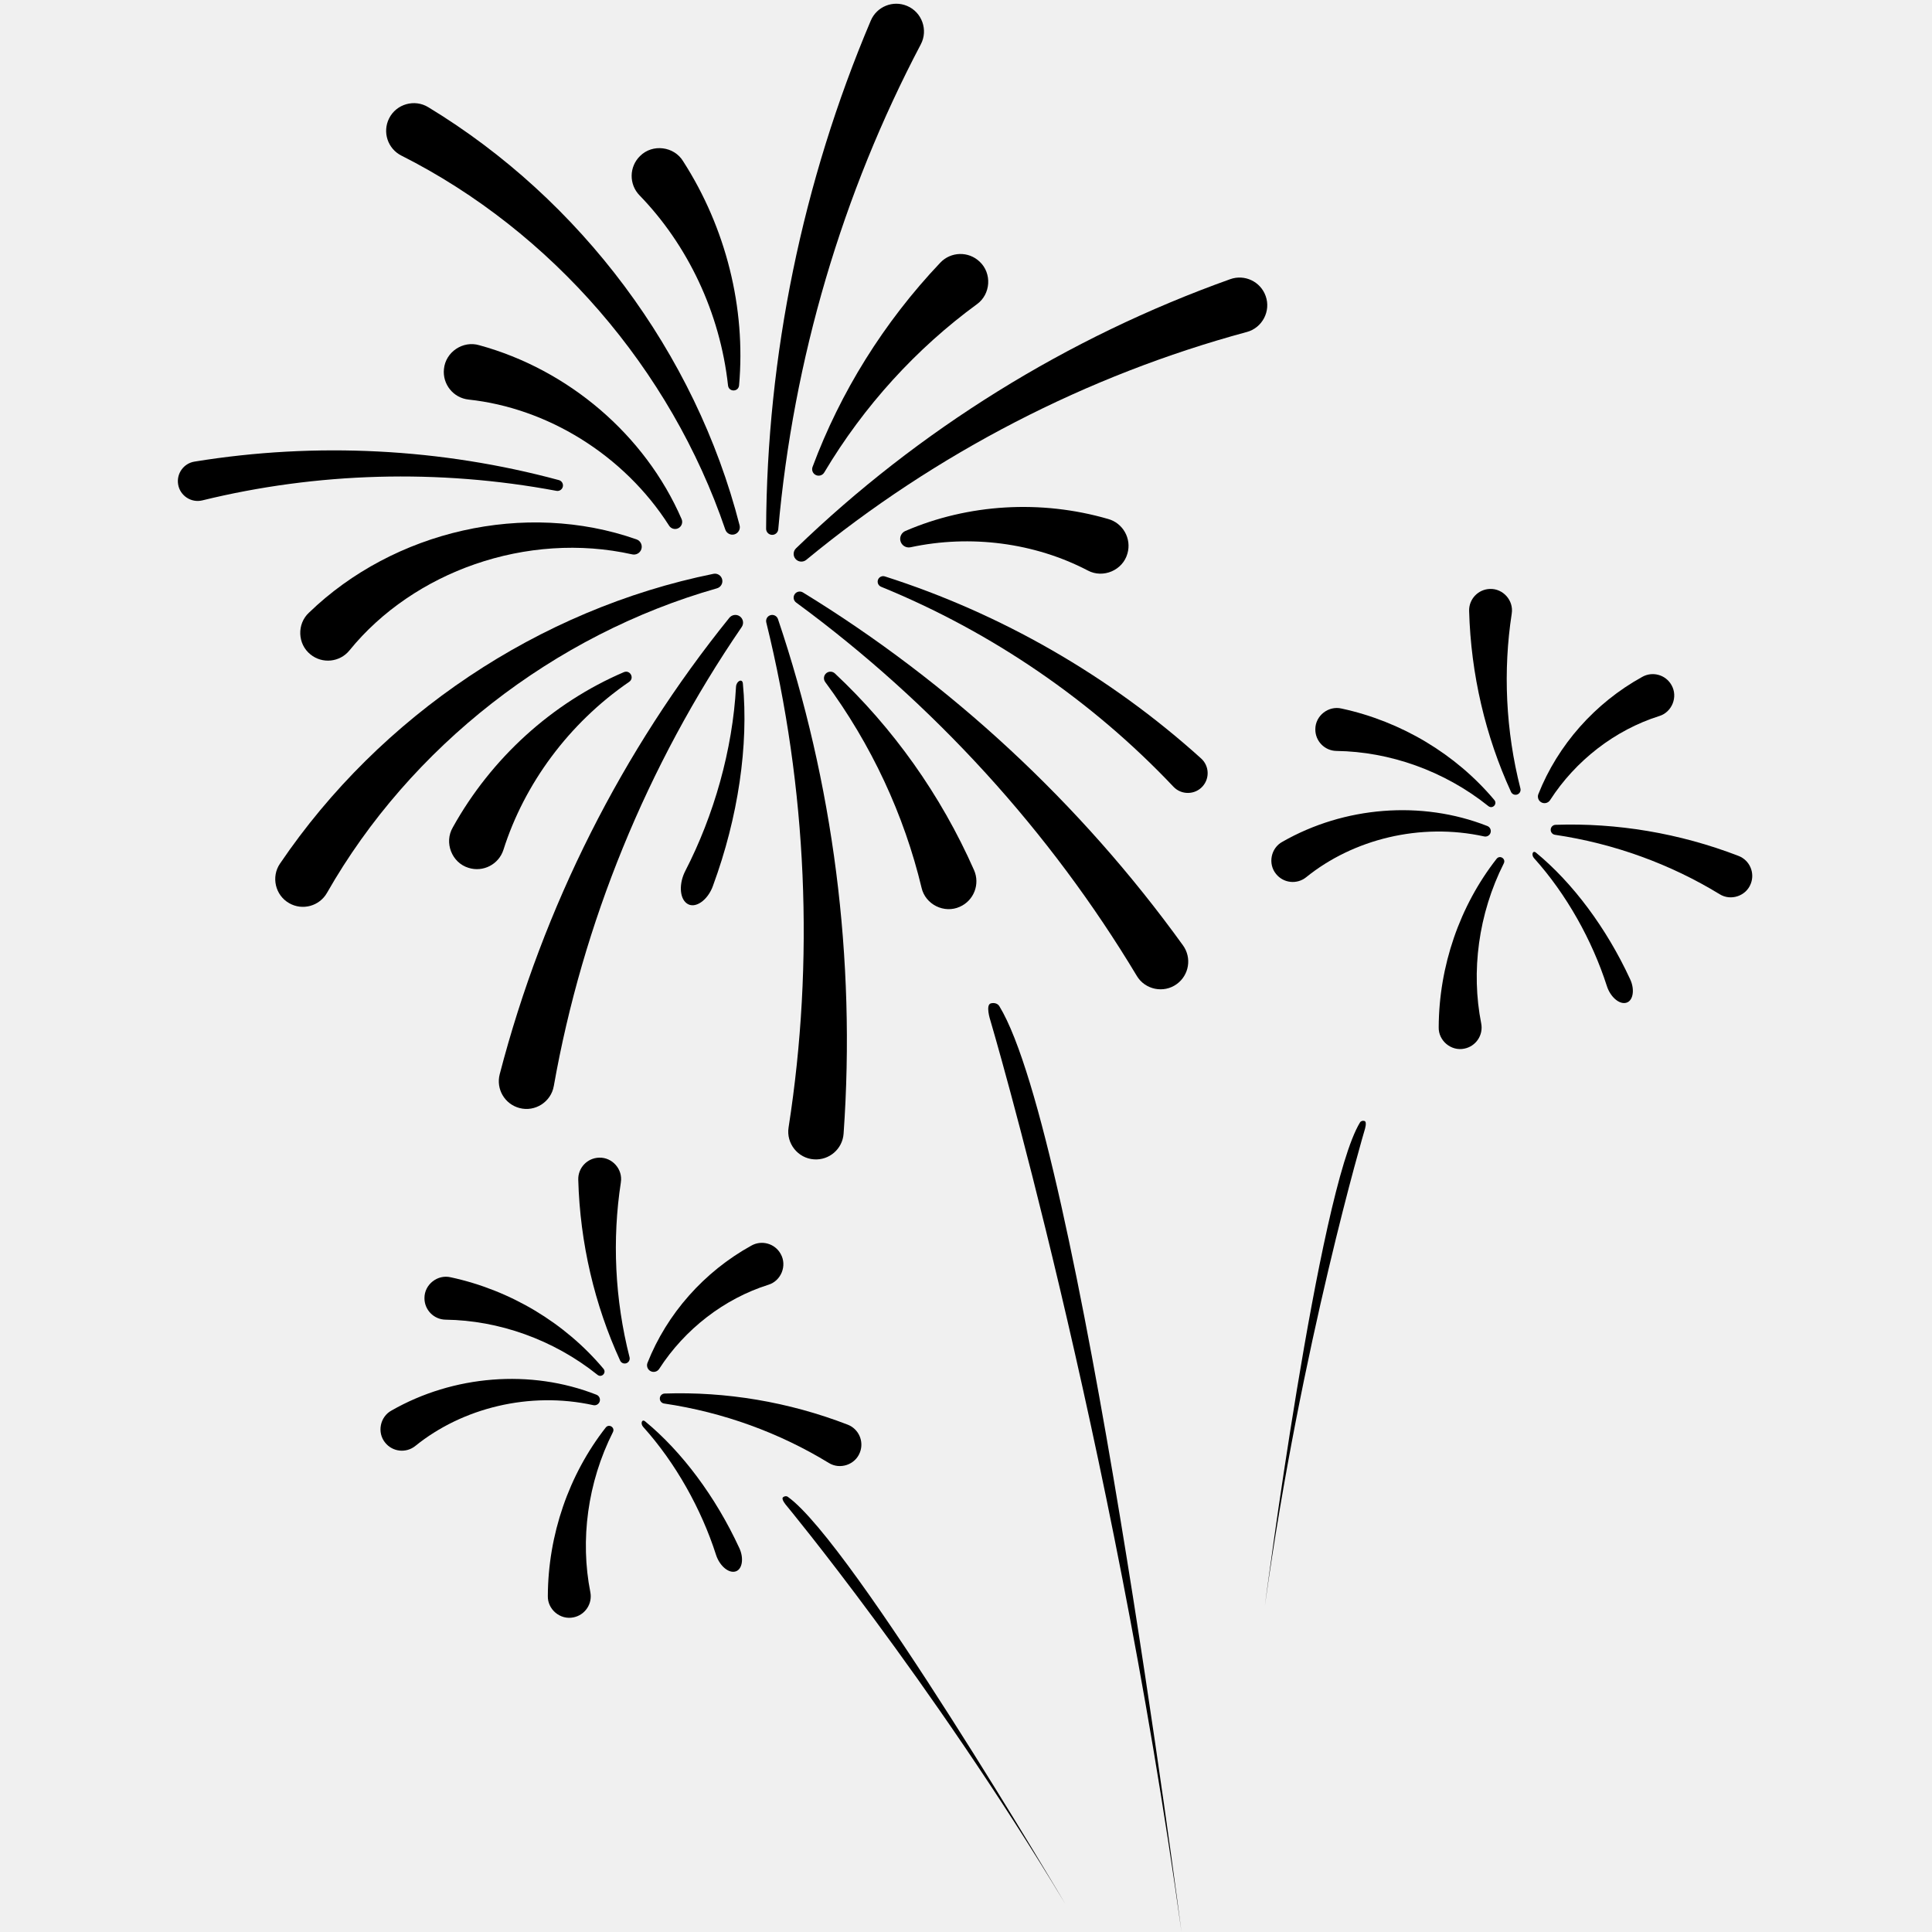
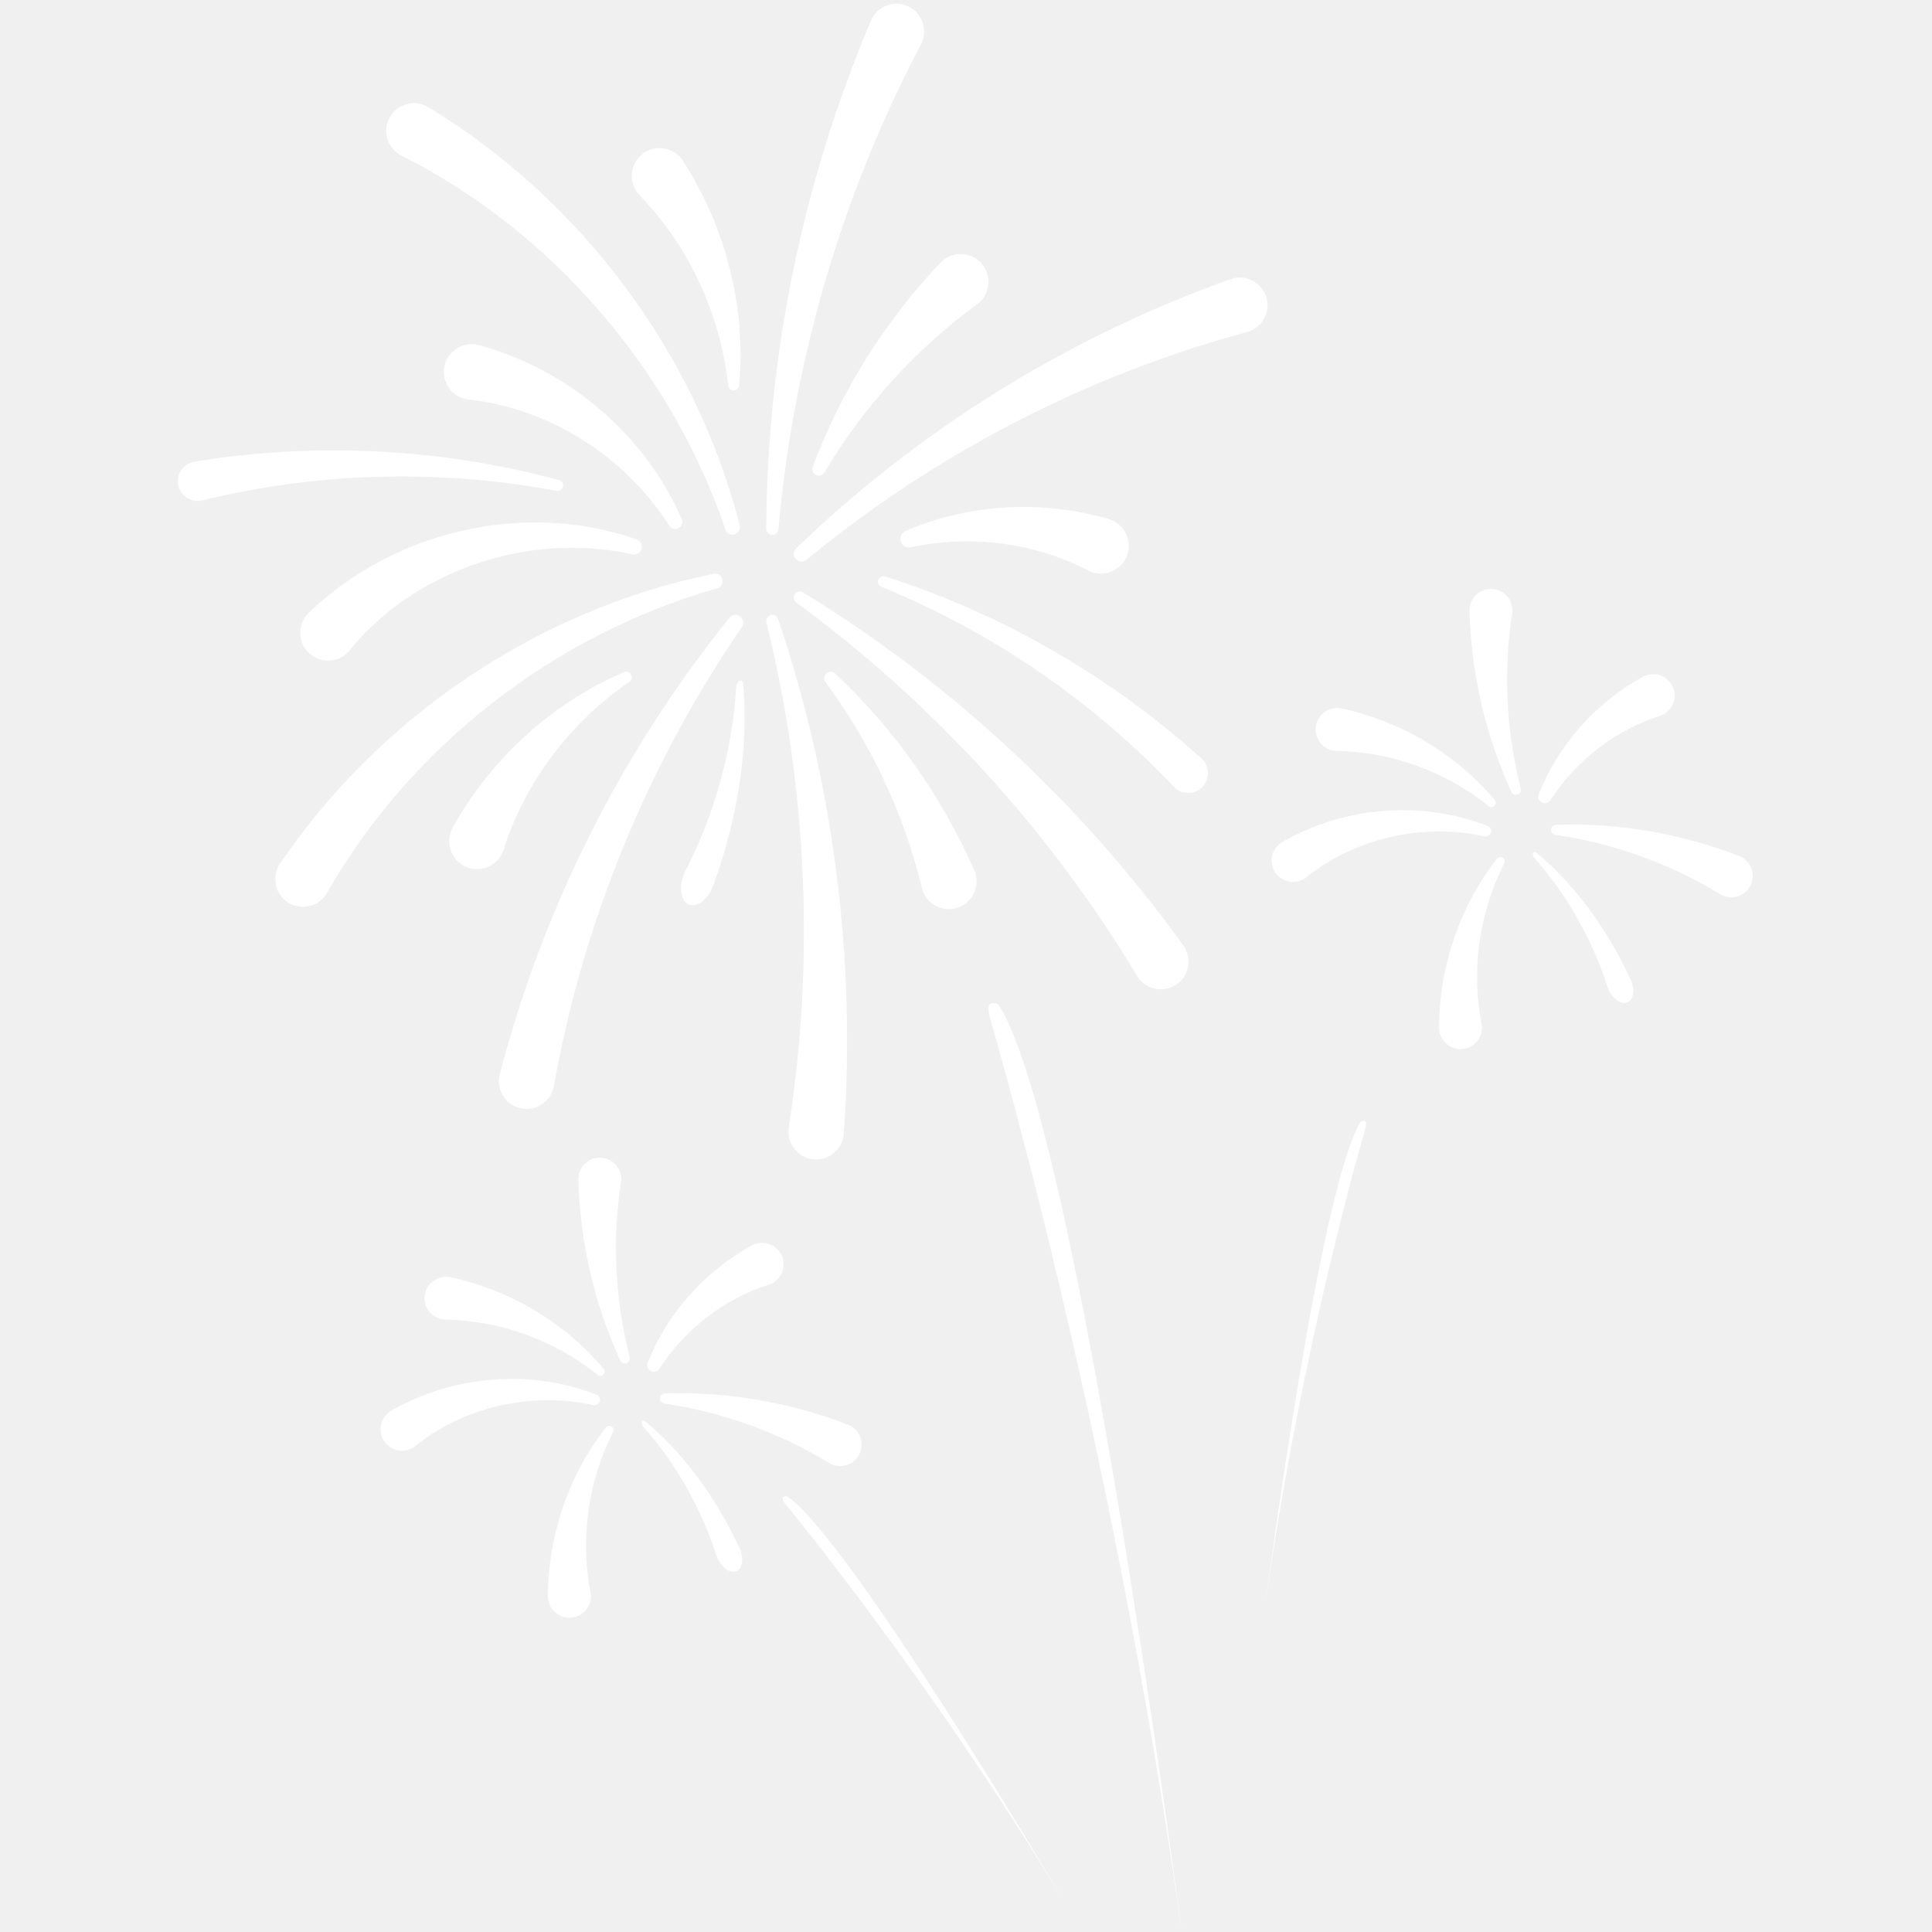
<svg xmlns="http://www.w3.org/2000/svg" width="2000" zoomAndPan="magnify" viewBox="0 0 1500 1500" height="2000" preserveAspectRatio="xMidYMid meet" version="1.0">
-   <path fill="#000000" d="M 239.855 475.699 C 305.793 411.941 407.785 388.406 494.191 418.77 C 497.355 419.883 499.012 423.348 497.898 426.512 C 496.867 429.441 493.809 431.078 490.852 430.414 C 450.332 421.344 407.543 424.562 368.672 438.055 C 330.906 451.125 296.305 474.184 271.34 504.957 C 263.844 514.188 250.281 515.602 241.043 508.094 C 230.957 500.031 230.414 484.48 239.855 475.691 Z M 239.855 475.699 " fill-opacity="1" fill-rule="nonzero" />
-   <path fill="#000000" d="M 372.172 268.047 C 441.172 286.93 500.789 337.516 529.195 403.012 C 530.402 405.801 529.121 409.039 526.332 410.25 C 523.816 411.336 520.934 410.398 519.508 408.16 C 501.875 380.469 478.02 357.539 451.062 340.789 C 424.117 324.031 393.969 313.453 363.832 310.223 C 351.984 308.961 343.41 298.324 344.684 286.473 C 345.965 273.242 359.473 264.227 372.172 268.047 Z M 372.172 268.047 " fill-opacity="1" fill-rule="nonzero" />
-   <path fill="#000000" d="M 332.516 83.23 C 450.922 155.035 539.875 273.859 574.227 407.879 C 575.02 410.98 573.148 414.133 570.051 414.93 C 567.094 415.688 564.09 414.02 563.133 411.184 C 520.719 286.539 428.301 179.66 311.625 120.801 C 301.02 115.453 296.762 102.516 302.105 91.906 C 307.676 80.719 321.891 76.684 332.523 83.238 Z M 332.516 83.23 " fill-opacity="1" fill-rule="nonzero" />
-   <path fill="#000000" d="M 530.395 125.211 C 563.613 176.898 579.168 238.957 573.812 299.262 C 573.262 304.371 565.914 304.492 565.25 299.344 C 562.152 270.941 554.254 243.555 542.488 218.52 C 530.723 193.488 515.074 170.766 496.523 151.656 C 488.203 143.09 488.406 129.402 496.973 121.09 C 506.621 111.477 523.367 113.582 530.402 125.211 Z M 530.395 125.211 " fill-opacity="1" fill-rule="nonzero" />
-   <path fill="#000000" d="M 553.625 687.508 C 573.082 634.629 581.375 578.652 576.754 530.578 C 576.293 526.535 571.746 528.707 571.445 533.156 C 570.145 557.535 565.84 582.551 559.102 606.836 C 552.363 631.109 543.152 654.676 532.078 676.16 C 527.109 685.793 527.531 697.02 533.016 701.234 C 539.203 706.184 549.527 699.277 553.633 687.516 Z M 553.625 687.508 " fill-opacity="1" fill-rule="nonzero" />
-   <path fill="#000000" d="M 351.57 642.355 C 381.418 588.652 428.75 545.617 484.41 521.844 C 489.176 519.918 492.762 526.34 488.539 529.352 C 464.98 545.504 444.586 565.406 428.078 587.613 C 411.574 609.812 398.949 634.34 390.883 659.73 C 387.27 671.105 375.109 677.398 363.738 673.781 C 350.703 669.812 344.656 654.059 351.57 642.363 Z M 351.57 642.355 " fill-opacity="1" fill-rule="nonzero" />
-   <path fill="#000000" d="M 714.898 34.453 C 654.07 149.945 615.922 278.699 604.23 410.961 C 604.008 413.562 601.715 415.48 599.113 415.246 C 596.652 415.031 594.797 412.945 594.809 410.52 C 595.387 276.473 622.887 141.5 676.066 16.02 C 680.699 5.074 693.324 -0.027 704.266 4.605 C 715.816 9.438 720.777 23.395 714.898 34.441 Z M 714.898 34.453 " fill-opacity="1" fill-rule="nonzero" />
-   <path fill="#000000" d="M 758.441 236.215 C 711.578 270.492 670.758 315.043 639.93 366.844 C 638.508 369.242 635.41 370.027 633.012 368.605 C 630.879 367.34 630.027 364.75 630.871 362.5 C 652.395 304.699 686.082 250.285 730.043 203.934 C 738.242 195.285 751.906 194.918 760.555 203.121 C 770.316 212.184 769.25 228.465 758.449 236.215 Z M 758.441 236.215 " fill-opacity="1" fill-rule="nonzero" />
-   <path fill="#000000" d="M 715.508 689.285 C 701.965 632.812 676.602 577.973 640.707 529.539 C 639.051 527.305 639.52 524.137 641.754 522.48 C 643.75 521.004 646.461 521.219 648.211 522.855 C 693.223 565.016 730.426 617.078 756.23 675.523 C 761.051 686.43 756.117 699.184 745.215 704.004 C 733.086 709.52 718.484 702.254 715.5 689.297 Z M 715.508 689.285 " fill-opacity="1" fill-rule="nonzero" />
-   <path fill="#000000" d="M 968 257.766 C 844.258 291.219 726.617 351.707 625.984 434.664 C 623.43 436.77 619.656 436.406 617.551 433.859 C 615.547 431.434 615.801 427.887 618.008 425.734 C 713.047 333.93 828.598 261.934 955.121 216.762 C 966.316 212.746 978.641 218.578 982.637 229.773 C 986.887 241.504 980.047 254.566 967.992 257.777 Z M 968 257.766 " fill-opacity="1" fill-rule="nonzero" />
-   <path fill="#000000" d="M 844.574 442.941 C 803.18 421.324 753.395 414.91 706.953 424.891 C 703.359 425.66 699.82 423.363 699.043 419.77 C 698.371 416.613 700.055 413.496 702.91 412.262 C 751.832 391.148 808.195 387.844 860.16 402.879 C 871.832 406.008 878.711 418.168 875.332 429.789 C 871.727 442.793 856.434 449.289 844.566 442.941 Z M 844.574 442.941 " fill-opacity="1" fill-rule="nonzero" />
-   <path fill="#000000" d="M 217.449 670.414 C 295.18 555.793 418.359 472.992 553.914 445.516 C 557.051 444.879 560.102 446.91 560.738 450.047 C 561.348 453.035 559.531 455.953 556.641 456.77 C 430.023 492.785 318.598 579.656 253.875 693.211 C 248 703.527 234.859 707.129 224.543 701.242 C 213.66 695.102 210.355 680.691 217.441 670.414 Z M 217.449 670.414 " fill-opacity="1" fill-rule="nonzero" />
-   <path fill="#000000" d="M 882.602 757.656 C 815.41 645.754 725.121 546.363 618.113 467.797 C 616.008 466.254 615.559 463.293 617.102 461.195 C 618.562 459.203 621.305 458.707 623.371 459.961 C 737.66 529.961 838.781 623.453 918.477 734 C 925.422 743.633 923.25 757.086 913.613 764.035 C 903.492 771.41 888.988 768.414 882.594 757.656 Z M 882.602 757.656 " fill-opacity="1" fill-rule="nonzero" />
-   <path fill="#000000" d="M 612.254 875.34 C 632.375 746.367 626.742 612.191 594.949 483.281 C 594.32 480.746 595.863 478.188 598.402 477.562 C 600.797 476.973 603.223 478.34 604.008 480.633 C 646.895 607.629 664.609 744.234 654.961 880.18 C 654.117 892.031 643.832 900.953 631.984 900.121 C 619.496 899.297 610.277 887.699 612.254 875.34 Z M 612.254 875.34 " fill-opacity="1" fill-rule="nonzero" />
-   <path fill="#000000" d="M 429.969 843.219 C 452.328 716.969 502.168 594.41 575.863 486.801 C 577.734 484.07 577.043 480.344 574.309 478.469 C 571.719 476.691 568.207 477.254 566.262 479.648 C 483.25 582.465 421.777 703.957 387.98 834.016 C 384.965 845.523 391.863 857.289 403.375 860.285 C 415.434 863.477 427.832 855.512 429.957 843.219 Z M 429.969 843.219 " fill-opacity="1" fill-rule="nonzero" />
-   <path fill="#000000" d="M 157.109 388.492 C 246.035 366.707 340.48 363.941 432.027 381.094 C 434.348 381.535 436.586 380 437.023 377.676 C 437.438 375.469 436.059 373.332 433.934 372.754 C 342.828 348.129 245.734 342.98 151.016 358.391 C 142.629 359.738 136.93 367.641 138.297 376.031 C 139.68 384.832 148.469 390.645 157.109 388.492 Z M 157.109 388.492 " fill-opacity="1" fill-rule="nonzero" />
-   <path fill="#000000" d="M 911.094 610.84 C 848.168 544.312 770.309 490.789 684.078 455.562 C 681.887 454.672 680.84 452.172 681.73 449.98 C 682.582 447.902 684.895 446.855 687 447.52 C 776.898 476.234 861.293 524.543 932.527 588.852 C 938.844 594.531 939.352 604.258 933.66 610.57 C 927.715 617.219 917.195 617.328 911.094 610.832 Z M 911.094 610.84 " fill-opacity="1" fill-rule="nonzero" />
-   <path fill="#000000" d="M 995.676 653.551 C 1043.531 626.168 1103.582 621.168 1154.77 641.316 C 1156.949 642.176 1158.016 644.637 1157.156 646.82 C 1156.379 648.785 1154.301 649.852 1152.297 649.402 C 1127.59 643.957 1102.094 644.488 1078.293 650.086 C 1054.48 655.676 1032.301 666.367 1014.133 681.059 C 1006.992 686.832 996.527 685.73 990.754 678.586 C 984.23 670.684 986.672 658.402 995.668 653.551 Z M 995.676 653.551 " fill-opacity="1" fill-rule="nonzero" />
-   <path fill="#000000" d="M 1041.66 550.129 C 1087.934 560.137 1130.258 585.422 1160.246 621.176 C 1162.734 624.266 1158.793 628.34 1155.629 625.906 C 1138.445 612.133 1119.211 601.543 1099.145 594.336 C 1079.09 587.129 1058.168 583.309 1037.652 583.027 C 1028.453 582.906 1021.098 575.34 1021.219 566.145 C 1021.227 555.641 1031.484 547.648 1041.668 550.137 Z M 1041.66 550.129 " fill-opacity="1" fill-rule="nonzero" />
-   <path fill="#000000" d="M 1265.5 759.988 C 1247.25 720.586 1221.223 685.59 1192.48 661.941 C 1190.027 659.984 1188.727 663.652 1190.992 666.238 C 1203.578 680.215 1214.887 696.188 1224.461 713.086 C 1234.035 729.984 1241.879 747.828 1247.57 765.57 C 1250.113 773.52 1256.469 779.406 1261.758 778.703 C 1267.824 778.02 1269.688 768.629 1265.5 759.98 Z M 1265.5 759.988 " fill-opacity="1" fill-rule="nonzero" />
-   <path fill="#000000" d="M 1117.004 797.457 C 1117.227 750.094 1133.223 703.453 1161.996 666.723 C 1164.504 663.652 1169.297 666.66 1167.574 670.262 C 1157.652 689.922 1151.27 710.941 1148.359 732.062 C 1145.445 753.184 1146.027 774.445 1150.004 794.582 C 1151.785 803.609 1145.914 812.371 1136.883 814.16 C 1126.605 816.32 1116.668 807.922 1117.004 797.457 Z M 1117.004 797.457 " fill-opacity="1" fill-rule="nonzero" />
-   <path fill="#000000" d="M 1173.703 476.43 C 1166.891 520.664 1168.977 567.195 1180.453 612.219 C 1180.984 614.297 1179.723 616.422 1177.645 616.953 C 1175.789 617.422 1173.91 616.488 1173.141 614.801 C 1153.328 571.586 1141.984 523.586 1140.625 474.359 C 1140.375 465.176 1147.609 457.52 1156.789 457.254 C 1167.047 456.863 1175.352 466.309 1173.695 476.43 Z M 1173.703 476.43 " fill-opacity="1" fill-rule="nonzero" />
-   <path fill="#000000" d="M 1335.137 694.266 C 1296.961 670.918 1253.23 654.91 1207.277 648.129 C 1205.152 647.82 1203.684 645.836 1203.992 643.711 C 1204.273 641.82 1205.863 640.453 1207.707 640.387 C 1255.207 638.77 1303.855 646.801 1349.793 664.531 C 1358.367 667.836 1362.637 677.473 1359.332 686.047 C 1355.738 695.672 1343.824 699.688 1335.129 694.258 Z M 1335.137 694.266 " fill-opacity="1" fill-rule="nonzero" />
-   <path fill="#000000" d="M 1288.227 555.941 C 1253.906 566.766 1223.301 590.449 1203.469 621.234 C 1201.934 623.609 1198.75 624.305 1196.371 622.758 C 1194.285 621.41 1193.5 618.789 1194.379 616.562 C 1209.496 578.363 1238.367 545.801 1274.863 525.629 C 1282.922 520.957 1293.301 523.82 1297.793 531.992 C 1302.93 541.039 1298.148 552.926 1288.219 555.949 Z M 1288.227 555.941 " fill-opacity="1" fill-rule="nonzero" />
-   <path fill="#000000" d="M 304.016 1095.105 C 351.871 1067.723 411.922 1062.723 463.109 1082.871 C 465.289 1083.73 466.355 1086.195 465.496 1088.375 C 464.719 1090.34 462.641 1091.41 460.637 1090.961 C 435.93 1085.512 410.434 1086.043 386.633 1091.645 C 362.82 1097.23 340.641 1107.922 322.473 1122.613 C 315.332 1128.391 304.867 1127.285 299.094 1120.141 C 292.57 1112.238 295.012 1099.957 304.008 1095.105 Z M 304.016 1095.105 " fill-opacity="1" fill-rule="nonzero" />
-   <path fill="#000000" d="M 349.988 991.691 C 396.262 1001.699 438.586 1026.988 468.574 1062.742 C 471.066 1065.832 467.125 1069.902 463.961 1067.469 C 446.777 1053.699 427.543 1043.109 407.477 1035.902 C 387.418 1028.691 366.5 1024.871 345.984 1024.59 C 336.785 1024.469 329.426 1016.906 329.547 1007.711 C 329.559 997.207 339.816 989.211 350 991.703 Z M 349.988 991.691 " fill-opacity="1" fill-rule="nonzero" />
-   <path fill="#000000" d="M 573.84 1201.555 C 555.59 1162.148 529.562 1127.152 500.82 1103.504 C 498.367 1101.547 497.066 1105.219 499.332 1107.801 C 511.918 1121.781 523.227 1137.75 532.801 1154.648 C 542.375 1171.547 550.219 1189.391 555.91 1207.133 C 558.453 1215.082 564.809 1220.973 570.098 1220.27 C 576.164 1219.586 578.027 1210.195 573.844 1201.543 Z M 573.84 1201.555 " fill-opacity="1" fill-rule="nonzero" />
-   <path fill="#000000" d="M 425.336 1239.02 C 425.559 1191.66 441.555 1145.016 470.324 1108.289 C 472.832 1105.219 477.625 1108.223 475.902 1111.828 C 465.984 1131.488 459.598 1152.504 456.688 1173.625 C 453.777 1194.746 454.359 1216.008 458.336 1236.148 C 460.113 1245.172 454.246 1253.934 445.215 1255.723 C 434.938 1257.887 424.996 1249.488 425.336 1239.02 Z M 425.336 1239.02 " fill-opacity="1" fill-rule="nonzero" />
-   <path fill="#000000" d="M 482.035 917.984 C 475.219 962.219 477.309 1008.75 488.781 1053.773 C 489.316 1055.852 488.051 1057.977 485.973 1058.512 C 484.121 1058.977 482.238 1058.043 481.473 1056.355 C 461.66 1013.141 450.316 965.141 448.957 915.914 C 448.703 906.73 455.941 899.074 465.121 898.812 C 475.379 898.418 483.68 907.863 482.023 917.984 Z M 482.035 917.984 " fill-opacity="1" fill-rule="nonzero" />
-   <path fill="#000000" d="M 643.469 1135.824 C 605.289 1112.473 561.562 1096.465 515.605 1089.688 C 513.48 1089.379 512.012 1087.391 512.32 1085.266 C 512.602 1083.375 514.195 1082.008 516.039 1081.945 C 563.535 1080.324 612.188 1088.355 658.125 1106.09 C 666.699 1109.395 670.965 1119.027 667.66 1127.602 C 664.066 1137.227 652.152 1141.242 643.457 1135.812 Z M 643.469 1135.824 " fill-opacity="1" fill-rule="nonzero" />
-   <path fill="#000000" d="M 596.559 997.496 C 562.234 1008.32 531.629 1032.008 511.797 1062.789 C 510.262 1065.168 507.082 1065.859 504.703 1064.316 C 502.617 1062.965 501.828 1060.344 502.711 1058.117 C 517.824 1019.918 546.699 987.359 583.191 967.184 C 591.25 962.512 601.629 965.375 606.121 973.547 C 611.262 982.594 606.477 994.484 596.547 997.508 Z M 596.559 997.496 " fill-opacity="1" fill-rule="nonzero" />
-   <path fill="#000000" d="M 769.336 779.004 C 771.863 778.375 774.547 779.004 775.906 781.23 C 837.473 881.922 917.309 1500 917.309 1500 C 863.34 1111.086 768.875 792.082 768.875 792.082 C 768.875 792.082 764.926 780.09 769.336 779.004 Z M 769.336 779.004 " fill-opacity="1" fill-rule="nonzero" />
-   <path fill="#000000" d="M 1059.332 870.312 C 1058.012 869.984 1056.605 870.312 1055.895 871.473 C 1023.727 924.09 982 1247.074 982 1247.074 C 1010.203 1043.84 1059.562 877.148 1059.562 877.148 C 1059.562 877.148 1061.625 870.883 1059.32 870.312 Z M 1059.332 870.312 " fill-opacity="1" fill-rule="nonzero" />
-   <path fill="#000000" d="M 608.023 1162.402 C 609.109 1161.578 610.531 1161.336 611.637 1162.121 C 661.895 1197.848 827.215 1478.402 827.215 1478.402 C 721.402 1302.629 610.492 1168.777 610.492 1168.777 C 610.492 1168.777 606.133 1163.824 608.023 1162.402 Z M 608.023 1162.402 " fill-opacity="1" fill-rule="nonzero" />
+   <path fill="#ffffff" d="M 239.887 475.699 C 305.84 411.941 407.859 388.406 494.293 418.77 C 497.457 419.883 499.113 423.348 498 426.512 C 496.969 429.441 493.906 431.078 490.949 430.414 C 450.422 421.344 407.617 424.562 368.734 438.055 C 330.961 451.125 296.348 474.184 271.379 504.957 C 263.879 514.188 250.312 515.602 241.074 508.094 C 230.98 500.031 230.438 484.48 239.887 475.691 Z M 239.887 475.699 " fill-opacity="1" fill-rule="nonzero" />
+   <path fill="#ffffff" d="M 372.238 268.047 C 441.254 286.93 500.891 337.516 529.305 403.012 C 530.512 405.801 529.23 409.039 526.441 410.25 C 523.922 411.336 521.039 410.398 519.617 408.16 C 501.977 380.469 478.113 357.539 451.152 340.789 C 424.195 324.031 394.043 313.453 363.895 310.223 C 352.043 308.961 343.469 298.324 344.742 286.473 C 346.023 273.242 359.531 264.227 372.238 268.047 Z M 372.238 268.047 " fill-opacity="1" fill-rule="nonzero" />
+   <path fill="#ffffff" d="M 332.57 83.23 C 451.012 155.035 539.988 273.859 574.348 407.879 C 575.141 410.98 573.27 414.133 570.172 414.93 C 567.211 415.688 564.207 414.02 563.254 411.184 C 520.824 286.539 428.383 179.66 311.672 120.801 C 301.066 115.453 296.805 102.516 302.152 91.906 C 307.723 80.719 321.945 76.684 332.578 83.238 Z M 332.57 83.23 " fill-opacity="1" fill-rule="nonzero" />
+   <path fill="#ffffff" d="M 530.504 125.211 C 563.73 176.898 579.289 238.957 573.934 299.262 C 573.383 304.371 566.031 304.492 565.367 299.344 C 562.27 270.941 554.367 243.555 542.602 218.52 C 530.832 193.488 515.18 170.766 496.621 151.656 C 488.301 143.09 488.504 129.402 497.07 121.09 C 506.723 111.477 523.473 113.582 530.512 125.211 Z M 530.504 125.211 " fill-opacity="1" fill-rule="nonzero" />
+   <path fill="#ffffff" d="M 553.742 687.508 C 573.203 634.629 581.5 578.652 576.875 530.578 C 576.414 526.535 571.867 528.707 571.566 533.156 C 570.266 557.535 565.957 582.551 559.219 606.836 C 552.477 631.109 543.266 654.676 532.188 676.16 C 527.219 685.793 527.641 697.02 533.125 701.234 C 539.312 706.184 549.641 699.277 553.75 687.516 Z M 553.742 687.508 " fill-opacity="1" fill-rule="nonzero" />
+   <path fill="#ffffff" d="M 351.633 642.355 C 381.488 588.652 428.832 545.617 484.508 521.844 C 489.273 519.918 492.859 526.34 488.637 529.352 C 465.07 545.504 444.672 565.406 428.156 587.613 C 411.652 609.812 399.023 634.34 390.953 659.73 C 387.34 671.105 375.176 677.398 363.801 673.781 C 350.762 669.812 344.711 654.059 351.633 642.363 Z M 351.633 642.355 " fill-opacity="1" fill-rule="nonzero" />
+   <path fill="#ffffff" d="M 715.059 34.453 C 654.215 149.945 616.055 278.699 604.363 410.961 C 604.137 413.562 601.844 415.48 599.242 415.246 C 596.777 415.031 594.926 412.945 594.934 410.52 C 595.516 276.473 623.02 141.5 676.215 16.02 C 680.852 5.074 693.48 -0.027 704.426 4.605 C 715.977 9.438 720.938 23.395 715.059 34.441 Z M 715.059 34.453 " fill-opacity="1" fill-rule="nonzero" />
+   <path fill="#ffffff" d="M 758.613 236.215 C 711.734 270.492 670.906 315.043 640.07 366.844 C 638.645 369.242 635.547 370.027 633.148 368.605 C 631.016 367.34 630.164 364.75 631.008 362.5 C 652.539 304.699 686.234 250.285 730.207 203.934 C 738.41 195.285 752.078 194.918 760.727 203.121 C 770.492 212.184 769.426 228.465 758.621 236.215 Z M 758.613 236.215 " fill-opacity="1" fill-rule="nonzero" />
+   <path fill="#ffffff" d="M 715.668 689.285 C 702.121 632.812 676.75 577.973 640.848 529.539 C 639.188 527.305 639.656 524.137 641.895 522.48 C 643.887 521.004 646.605 521.219 648.355 522.855 C 693.375 565.016 730.59 617.078 756.402 675.523 C 761.223 686.43 756.289 699.184 745.383 704.004 C 733.25 709.52 718.645 702.254 715.66 689.297 Z M 715.668 689.285 " fill-opacity="1" fill-rule="nonzero" />
+   <path fill="#ffffff" d="M 968.23 257.766 C 844.453 291.219 726.781 351.707 626.121 434.664 C 623.562 436.77 619.789 436.406 617.684 433.859 C 615.68 431.434 615.934 427.887 618.145 425.734 C 713.207 333.93 828.789 261.934 955.348 216.762 C 966.547 212.746 978.875 218.578 982.871 229.773 C 987.121 241.504 980.277 254.566 968.223 257.777 Z M 968.23 257.766 " fill-opacity="1" fill-rule="nonzero" />
+   <path fill="#ffffff" d="M 844.773 442.941 C 803.363 421.324 753.566 414.91 707.109 424.891 C 703.516 425.66 699.977 423.363 699.199 419.77 C 698.527 416.613 700.211 413.496 703.066 412.262 C 752.004 391.148 808.383 387.844 860.359 402.879 C 872.035 406.008 878.914 418.168 875.535 429.789 C 871.93 442.793 856.633 449.289 844.762 442.941 Z M 844.773 442.941 " fill-opacity="1" fill-rule="nonzero" />
+   <path fill="#ffffff" d="M 217.473 670.414 C 295.223 555.793 418.438 472.992 554.031 445.516 C 557.168 444.879 560.219 446.91 560.855 450.047 C 561.465 453.035 559.648 455.953 556.754 456.77 C 430.105 492.785 318.648 579.656 253.91 693.211 C 248.031 703.527 234.887 707.129 224.57 701.242 C 213.68 695.102 210.375 680.691 217.461 670.414 Z M 217.473 670.414 " fill-opacity="1" fill-rule="nonzero" />
+   <path fill="#ffffff" d="M 882.809 757.656 C 815.598 645.754 725.281 546.363 618.246 467.797 C 616.141 466.254 615.691 463.293 617.234 461.195 C 618.695 459.203 621.438 458.707 623.508 459.961 C 737.828 529.961 838.977 623.453 918.695 734 C 925.641 743.633 923.469 757.086 913.828 764.035 C 903.707 771.41 889.195 768.414 882.801 757.656 Z M 882.809 757.656 " fill-opacity="1" fill-rule="nonzero" />
+   <path fill="#ffffff" d="M 612.387 875.34 C 632.512 746.367 626.879 612.191 595.074 483.281 C 594.445 480.746 595.992 478.188 598.527 477.562 C 600.926 476.973 603.352 478.34 604.137 480.633 C 647.035 607.629 664.758 744.234 655.105 880.18 C 654.262 892.031 643.973 900.953 632.121 900.121 C 619.633 899.297 610.41 887.699 612.387 875.34 Z M 612.387 875.34 " fill-opacity="1" fill-rule="nonzero" />
+   <path fill="#ffffff" d="M 430.047 843.219 C 452.414 716.969 502.27 594.41 575.984 486.801 C 577.859 484.07 577.164 480.344 574.43 478.469 C 571.836 476.691 568.328 477.254 566.379 479.648 C 483.348 582.465 421.855 703.957 388.051 834.016 C 385.035 845.523 391.934 857.289 403.449 860.285 C 415.508 863.477 427.914 855.512 430.039 843.219 Z M 430.047 843.219 " fill-opacity="1" fill-rule="nonzero" />
+   <path fill="#ffffff" d="M 157.113 388.492 C 246.062 366.707 340.535 363.941 432.109 381.094 C 434.43 381.535 436.668 380 437.105 377.676 C 437.52 375.469 436.145 373.332 434.02 372.754 C 342.887 348.129 245.766 342.98 151.02 358.391 C 142.633 359.738 136.93 367.641 138.297 376.031 C 139.684 384.832 148.473 390.645 157.113 388.492 Z M 157.113 388.492 " fill-opacity="1" fill-rule="nonzero" />
+   <path fill="#ffffff" d="M 911.309 610.84 C 848.367 544.312 770.484 490.789 684.23 455.562 C 682.039 454.672 680.992 452.172 681.879 449.98 C 682.73 447.902 685.043 446.855 687.152 447.52 C 777.074 476.234 861.492 524.543 932.746 588.852 C 939.066 594.531 939.574 604.258 933.879 610.57 C 927.938 617.219 917.414 617.328 911.309 610.832 Z M 911.309 610.84 " fill-opacity="1" fill-rule="nonzero" />
+   <path fill="#ffffff" d="M 995.914 653.551 C 1043.781 626.168 1103.852 621.168 1155.051 641.316 C 1157.234 642.176 1158.301 644.637 1157.438 646.82 C 1156.66 648.785 1154.582 649.852 1152.578 649.402 C 1127.863 643.957 1102.363 644.488 1078.555 650.086 C 1054.734 655.676 1032.547 666.367 1014.375 681.059 C 1007.234 686.832 996.766 685.73 990.988 678.586 C 984.465 670.684 986.906 658.402 995.906 653.551 Z M 995.914 653.551 " fill-opacity="1" fill-rule="nonzero" />
+   <path fill="#ffffff" d="M 1041.91 550.129 C 1088.195 560.137 1130.531 585.422 1160.527 621.176 C 1163.02 624.266 1159.078 628.34 1155.914 625.906 C 1138.723 612.133 1119.484 601.543 1099.414 594.336 C 1079.348 587.129 1058.426 583.309 1037.902 583.027 C 1028.699 582.906 1021.34 575.34 1021.465 566.145 C 1021.473 555.641 1031.734 547.648 1041.918 550.137 Z M 1041.91 550.129 " fill-opacity="1" fill-rule="nonzero" />
+   <path fill="#ffffff" d="M 1265.816 759.988 C 1247.559 720.586 1221.523 685.59 1192.77 661.941 C 1190.32 659.984 1189.016 663.652 1191.281 666.238 C 1203.875 680.215 1215.184 696.188 1224.762 713.086 C 1234.34 729.984 1242.184 747.828 1247.875 765.57 C 1250.422 773.52 1256.781 779.406 1262.07 778.703 C 1268.137 778.02 1270 768.629 1265.816 759.98 Z M 1265.816 759.988 " fill-opacity="1" fill-rule="nonzero" />
+   <path fill="#ffffff" d="M 1117.273 797.457 C 1117.5 750.094 1133.5 703.453 1162.277 666.723 C 1164.789 663.652 1169.582 666.66 1167.859 670.262 C 1157.934 689.922 1151.551 710.941 1148.637 732.062 C 1145.727 753.184 1146.309 774.445 1150.285 794.582 C 1152.066 803.609 1146.195 812.371 1137.16 814.16 C 1126.879 816.32 1116.938 807.922 1117.273 797.457 Z M 1117.273 797.457 " fill-opacity="1" fill-rule="nonzero" />
+   <path fill="#ffffff" d="M 1173.992 476.43 C 1167.176 520.664 1169.262 567.195 1180.742 612.219 C 1181.273 614.297 1180.012 616.422 1177.934 616.953 C 1176.078 617.422 1174.195 616.488 1173.43 614.801 C 1153.609 571.586 1142.262 523.586 1140.906 474.359 C 1140.652 465.176 1147.891 457.52 1157.074 457.254 C 1167.336 456.863 1175.637 466.309 1173.98 476.43 Z M 1173.992 476.43 " fill-opacity="1" fill-rule="nonzero" />
+   <path fill="#ffffff" d="M 1335.469 694.266 C 1297.281 670.918 1253.539 654.91 1207.574 648.129 C 1205.449 647.82 1203.977 645.836 1204.285 643.711 C 1204.566 641.82 1206.16 640.453 1208.004 640.387 C 1255.516 638.77 1304.18 646.801 1350.129 664.531 C 1358.707 667.836 1362.977 677.473 1359.668 686.047 C 1356.074 695.672 1344.156 699.688 1335.461 694.258 Z M 1335.469 694.266 " fill-opacity="1" fill-rule="nonzero" />
+   <path fill="#ffffff" d="M 1288.547 555.941 C 1254.215 566.766 1223.602 590.449 1203.762 621.234 C 1202.227 623.609 1199.043 624.305 1196.668 622.758 C 1194.578 621.41 1193.793 618.789 1194.672 616.562 C 1209.793 578.363 1238.676 545.801 1275.176 525.629 C 1283.238 520.957 1293.621 523.82 1298.113 531.992 C 1303.254 541.039 1298.469 552.926 1288.535 555.949 Z M 1288.547 555.941 " fill-opacity="1" fill-rule="nonzero" />
+   <path fill="#ffffff" d="M 304.062 1095.105 C 351.93 1067.723 412 1062.723 463.199 1082.871 C 465.383 1083.73 466.449 1086.195 465.586 1088.375 C 464.809 1090.34 462.73 1091.41 460.727 1090.961 C 436.012 1085.512 410.508 1086.043 386.703 1091.645 C 362.883 1097.23 340.695 1107.922 322.523 1122.613 C 315.383 1128.391 304.914 1127.285 299.137 1120.141 C 292.613 1112.238 295.055 1099.957 304.055 1095.105 Z M 304.062 1095.105 " fill-opacity="1" fill-rule="nonzero" />
+   <path fill="#ffffff" d="M 350.051 991.691 C 396.336 1001.699 438.672 1026.988 468.668 1062.742 C 471.156 1065.832 467.215 1069.902 464.051 1067.469 C 446.863 1053.699 427.625 1043.109 407.551 1035.902 C 387.488 1028.691 366.562 1024.871 346.043 1024.59 C 336.84 1024.469 329.48 1016.906 329.602 1007.711 C 329.613 997.207 339.871 989.211 350.059 991.703 Z M 350.051 991.691 " fill-opacity="1" fill-rule="nonzero" />
+   <path fill="#ffffff" d="M 573.965 1201.555 C 555.707 1162.148 529.672 1127.152 500.918 1103.504 C 498.465 1101.547 497.164 1105.219 499.43 1107.801 C 512.023 1121.781 523.332 1137.75 532.91 1154.648 C 542.488 1171.547 550.332 1189.391 556.023 1207.133 C 558.57 1215.082 564.93 1220.973 570.219 1220.27 C 576.285 1219.586 578.148 1210.195 573.965 1201.543 Z M 573.965 1201.555 " fill-opacity="1" fill-rule="nonzero" />
+   <path fill="#ffffff" d="M 425.414 1239.02 C 425.641 1191.66 441.637 1145.016 470.418 1108.289 C 472.926 1105.219 477.719 1108.223 475.996 1111.828 C 466.074 1131.488 459.688 1152.504 456.777 1173.625 C 453.867 1194.746 454.445 1216.008 458.426 1236.148 C 460.203 1245.172 454.332 1253.934 445.301 1255.723 C 435.02 1257.887 425.078 1249.488 425.414 1239.02 Z M 425.414 1239.02 " fill-opacity="1" fill-rule="nonzero" />
+   <path fill="#ffffff" d="M 482.129 917.984 C 475.312 962.219 477.402 1008.75 488.879 1053.773 C 489.414 1055.852 488.148 1057.977 486.07 1058.512 C 484.219 1058.977 482.336 1058.043 481.566 1056.355 C 461.75 1013.141 450.402 965.141 449.043 915.914 C 448.793 906.73 456.027 899.074 465.211 898.812 C 475.473 898.418 483.777 907.863 482.121 917.984 Z M 482.129 917.984 " fill-opacity="1" fill-rule="nonzero" />
+   <path fill="#ffffff" d="M 643.609 1135.824 C 605.418 1112.473 561.68 1096.465 515.711 1089.688 C 513.586 1089.379 512.117 1087.391 512.426 1085.266 C 512.707 1083.375 514.297 1082.008 516.141 1081.945 C 563.656 1080.324 612.32 1088.355 658.27 1106.09 C 666.844 1109.395 671.113 1119.027 667.809 1127.602 C 664.215 1137.227 652.297 1141.242 643.598 1135.812 Z M 643.609 1135.824 " fill-opacity="1" fill-rule="nonzero" />
+   <path fill="#ffffff" d="M 596.684 997.496 C 562.355 1008.32 531.738 1032.008 511.902 1062.789 C 510.367 1065.168 507.184 1065.859 504.805 1064.316 C 502.719 1062.965 501.93 1060.344 502.812 1058.117 C 517.93 1019.918 546.812 987.359 583.316 967.184 C 591.375 962.512 601.758 965.375 606.254 973.547 C 611.395 982.594 606.609 994.484 596.676 997.508 Z M 596.684 997.496 " fill-opacity="1" fill-rule="nonzero" />
+   <path fill="#ffffff" d="M 769.508 779.004 C 772.039 778.375 774.723 779.004 776.082 781.23 C 837.664 881.922 917.523 1500 917.523 1500 C 863.543 1111.086 769.051 792.082 769.051 792.082 C 769.051 792.082 765.102 780.09 769.508 779.004 Z M 769.508 779.004 " fill-opacity="1" fill-rule="nonzero" />
+   <path fill="#ffffff" d="M 1059.586 870.312 C 1058.266 869.984 1056.863 870.312 1056.148 871.473 C 1023.973 924.09 982.234 1247.074 982.234 1247.074 C 1010.445 1043.84 1059.82 877.148 1059.82 877.148 C 1059.82 877.148 1061.879 870.883 1059.578 870.312 Z M 1059.586 870.312 " fill-opacity="1" fill-rule="nonzero" />
+   <path fill="#ffffff" d="M 608.152 1162.402 C 609.238 1161.578 610.664 1161.336 611.766 1162.121 C 662.043 1197.848 827.406 1478.402 827.406 1478.402 C 721.566 1302.629 610.625 1168.777 610.625 1168.777 C 610.625 1168.777 606.262 1163.824 608.152 1162.402 Z M 608.152 1162.402 " fill-opacity="1" fill-rule="nonzero" />
</svg>
